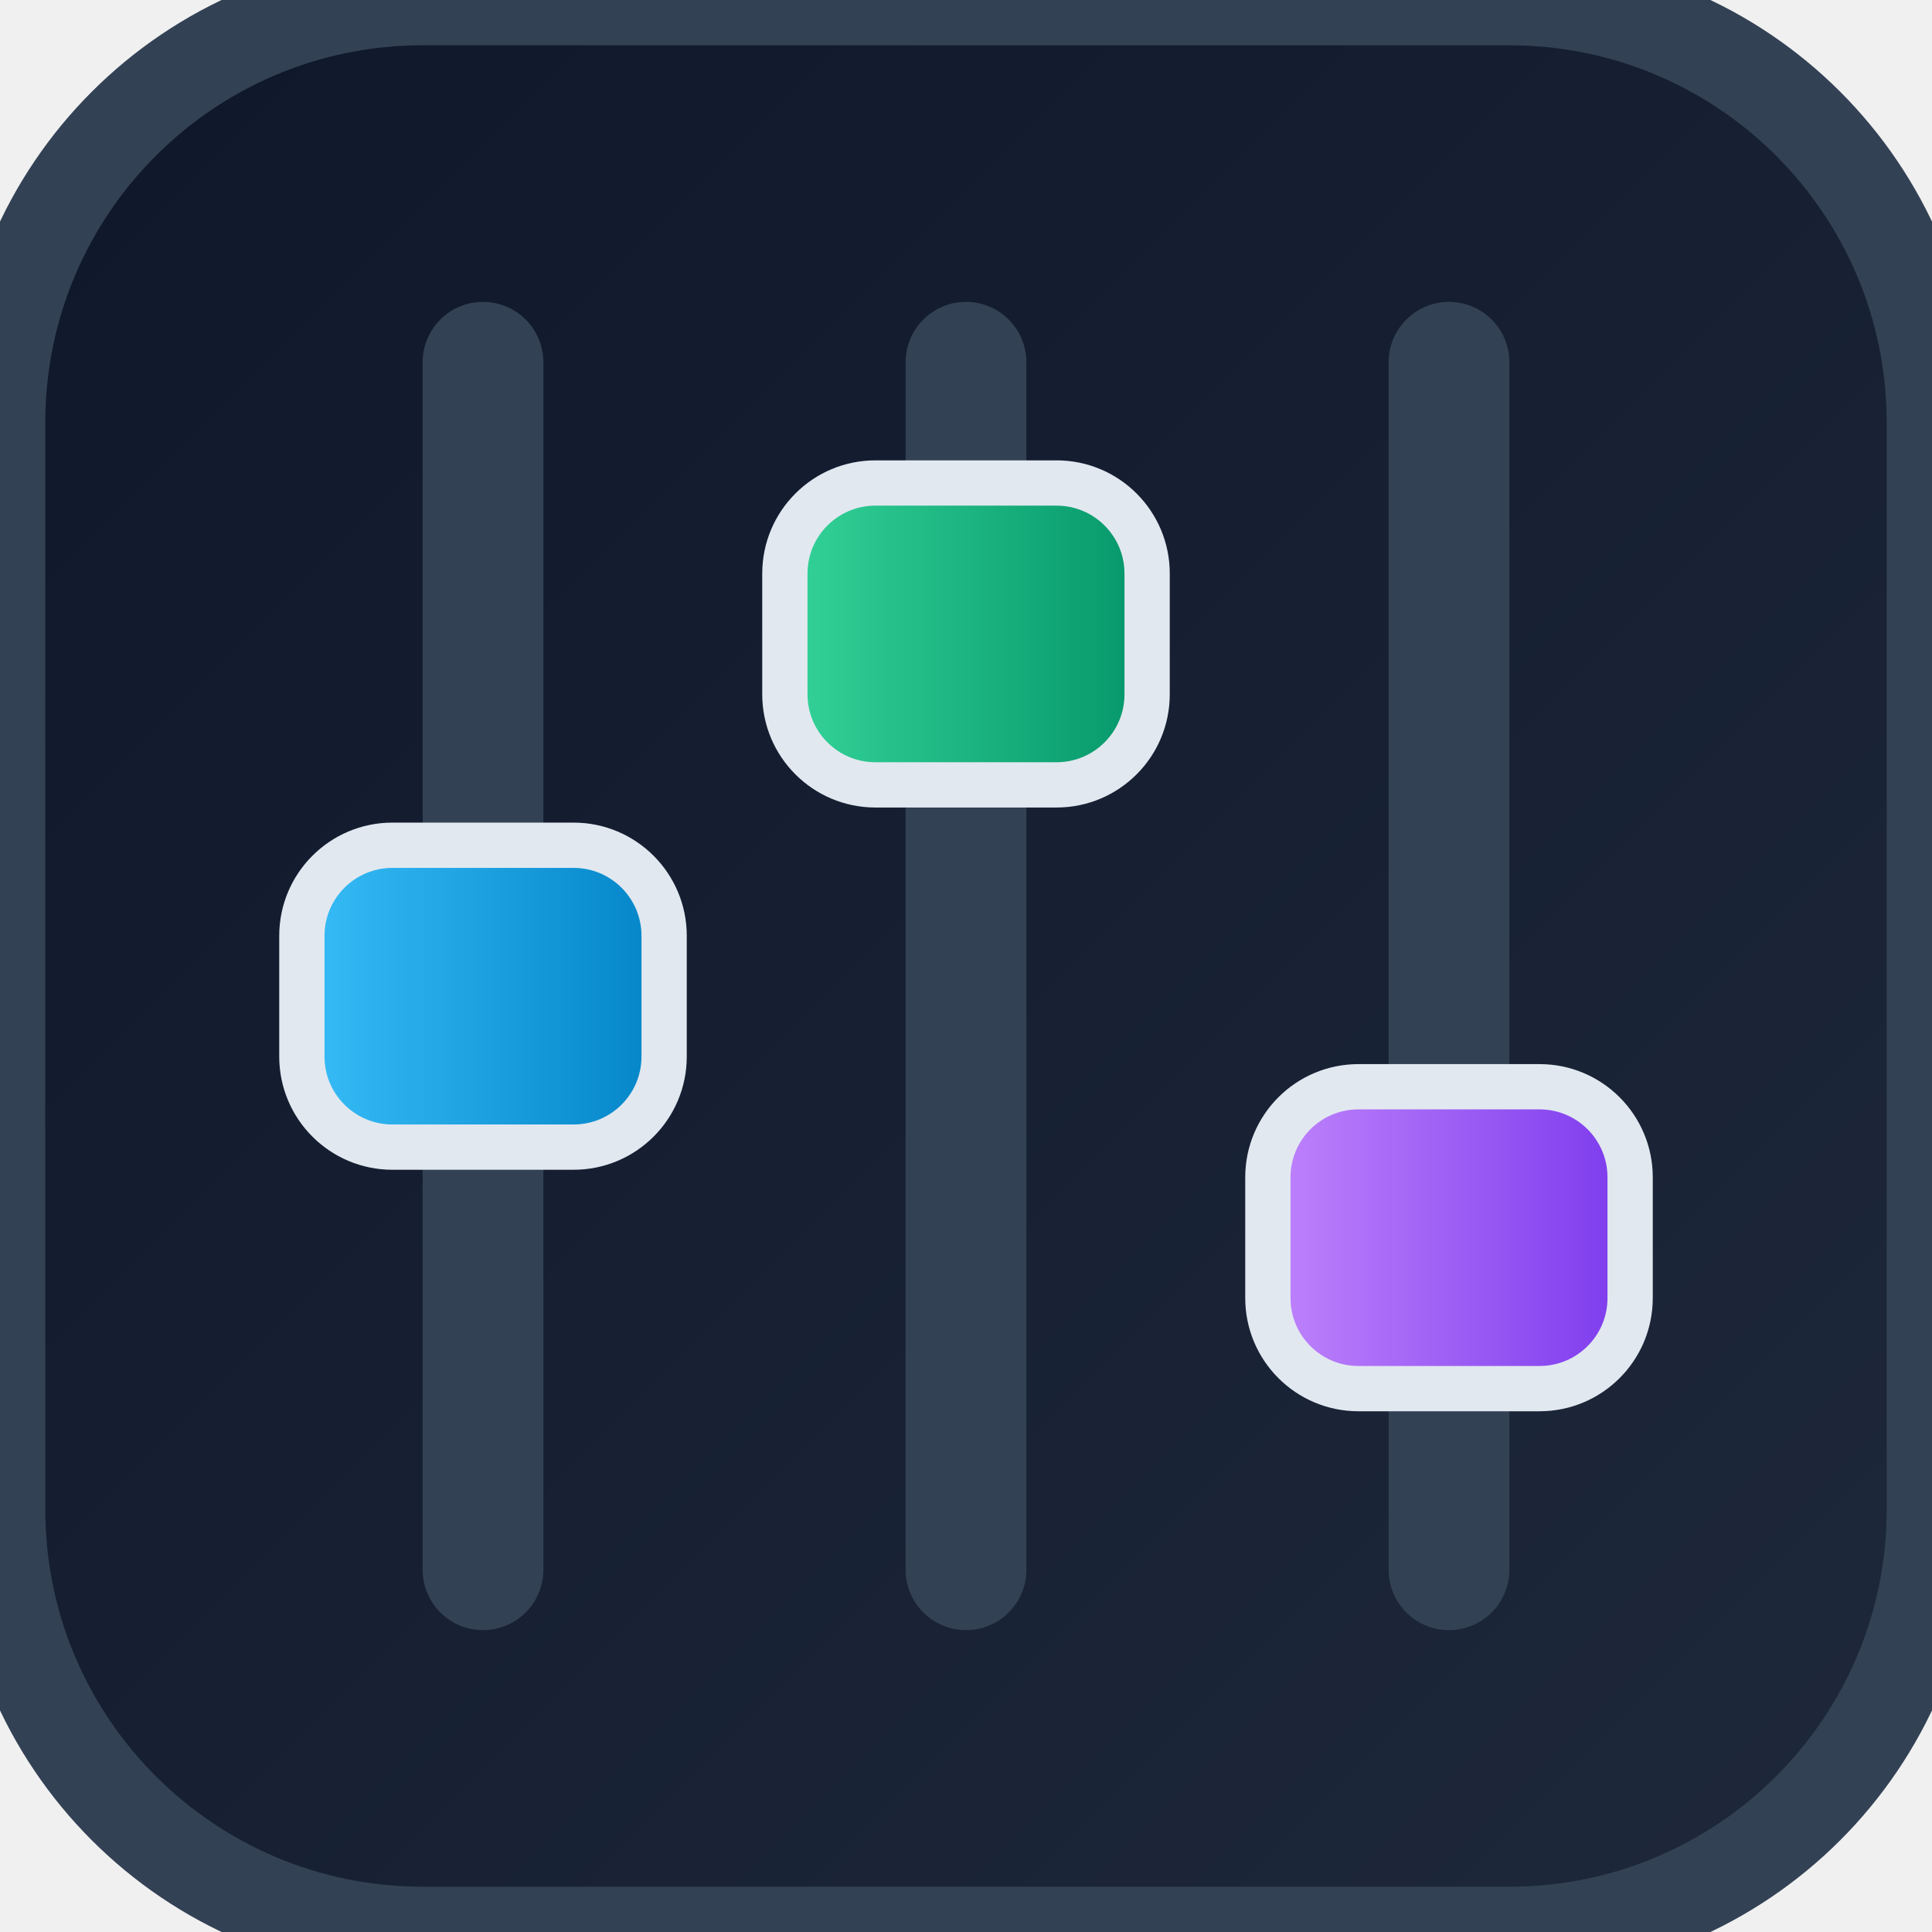
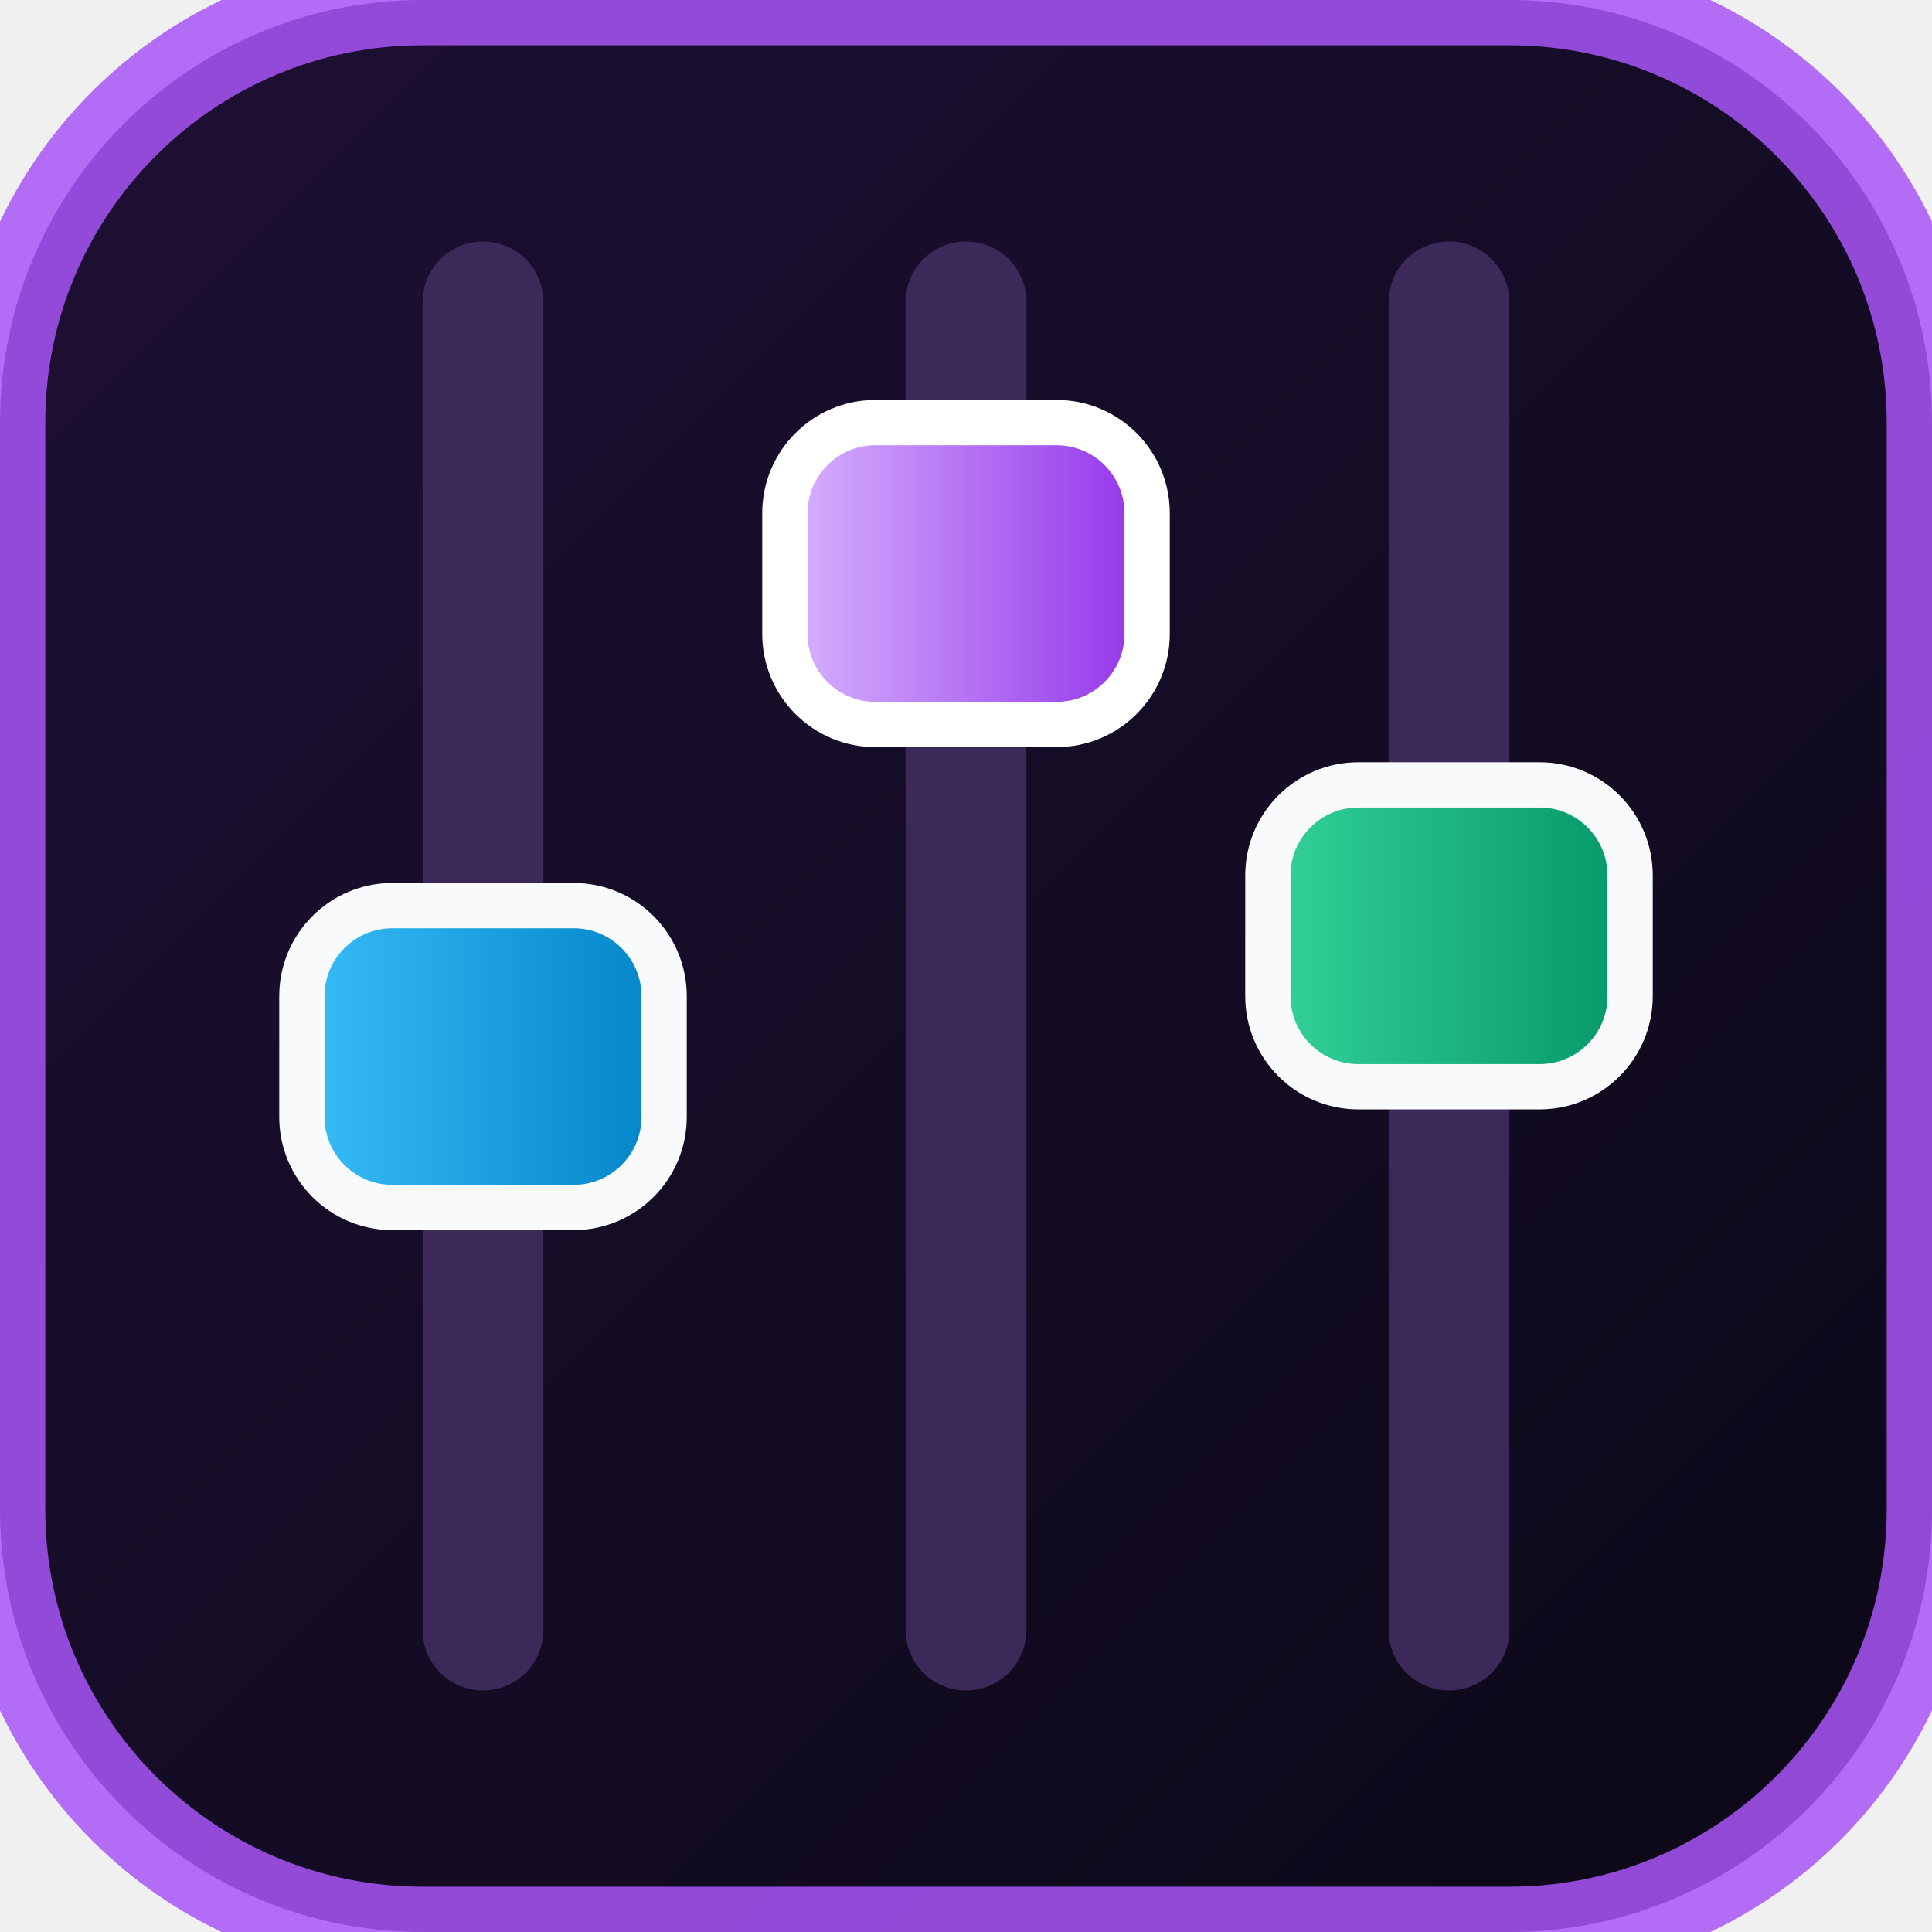
<svg xmlns="http://www.w3.org/2000/svg" viewBox="0 0 32 32">
  <defs>
    <linearGradient id="bg" x1="0%" y1="0%" x2="100%" y2="100%">
-       <stop offset="0%" stop-color="#0f172a" />
-       <stop offset="100%" stop-color="#1e293b" />
+       <stop offset="0%" stop-color="#1e1035" />
+       <stop offset="100%" stop-color="#0b0816" />
    </linearGradient>
-     <linearGradient id="fader1" x1="0%" y1="0%" x2="100%" y2="0%">
+     <linearGradient id="fader-purple" x1="0%" y1="0%" x2="100%" y2="0%">
+       <stop offset="0%" stop-color="#d8b4fe" />
+       <stop offset="100%" stop-color="#9333ea" />
+     </linearGradient>
+     <linearGradient id="fader-green" x1="0%" y1="0%" x2="100%" y2="0%">
+       <stop offset="0%" stop-color="#34d399" />
+       <stop offset="100%" stop-color="#059669" />
+     </linearGradient>
+     <linearGradient id="fader-cyan" x1="0%" y1="0%" x2="100%" y2="0%">
      <stop offset="0%" stop-color="#38bdf8" />
      <stop offset="100%" stop-color="#0284c7" />
    </linearGradient>
-     <linearGradient id="fader2" x1="0%" y1="0%" x2="100%" y2="0%">
-       <stop offset="0%" stop-color="#34d399" />
-       <stop offset="100%" stop-color="#059669" />
-     </linearGradient>
-     <linearGradient id="fader3" x1="0%" y1="0%" x2="100%" y2="0%">
-       <stop offset="0%" stop-color="#c084fc" />
-       <stop offset="100%" stop-color="#7c3aed" />
-     </linearGradient>
  </defs>
-   <rect width="32" height="32" rx="7" fill="url(#bg)" stroke="#334155" stroke-width="1.5" />
-   <line x1="8" y1="6" x2="8" y2="26" stroke="#334155" stroke-width="2" stroke-linecap="round" />
-   <line x1="16" y1="6" x2="16" y2="26" stroke="#334155" stroke-width="2" stroke-linecap="round" />
-   <line x1="24" y1="6" x2="24" y2="26" stroke="#334155" stroke-width="2" stroke-linecap="round" />
-   <rect x="5" y="14" width="6" height="5" rx="1.5" fill="url(#fader1)" stroke="#e2e8f0" stroke-width="0.75" />
-   <rect x="13" y="8" width="6" height="5" rx="1.5" fill="url(#fader2)" stroke="#e2e8f0" stroke-width="0.75" />
-   <rect x="21" y="18" width="6" height="5" rx="1.5" fill="url(#fader3)" stroke="#e2e8f0" stroke-width="0.75" />
+   <rect width="32" height="32" rx="7" fill="url(#bg)" stroke="#a855f7" stroke-width="1.5" stroke-opacity="0.85" />
+   <line x1="8" y1="5" x2="8" y2="27" stroke="#3b2959" stroke-width="2" stroke-linecap="round" />
+   <line x1="16" y1="5" x2="16" y2="27" stroke="#3b2959" stroke-width="2" stroke-linecap="round" />
+   <line x1="24" y1="5" x2="24" y2="27" stroke="#3b2959" stroke-width="2" stroke-linecap="round" />
+   <rect x="5" y="15" width="6" height="5" rx="1.5" fill="url(#fader-cyan)" stroke="#f8fafc" stroke-width="0.75" />
+   <rect x="13" y="7" width="6" height="5" rx="1.5" fill="url(#fader-purple)" stroke="#ffffff" stroke-width="0.75" />
+   <rect x="21" y="13" width="6" height="5" rx="1.5" fill="url(#fader-green)" stroke="#f8fafc" stroke-width="0.75" />
</svg>
